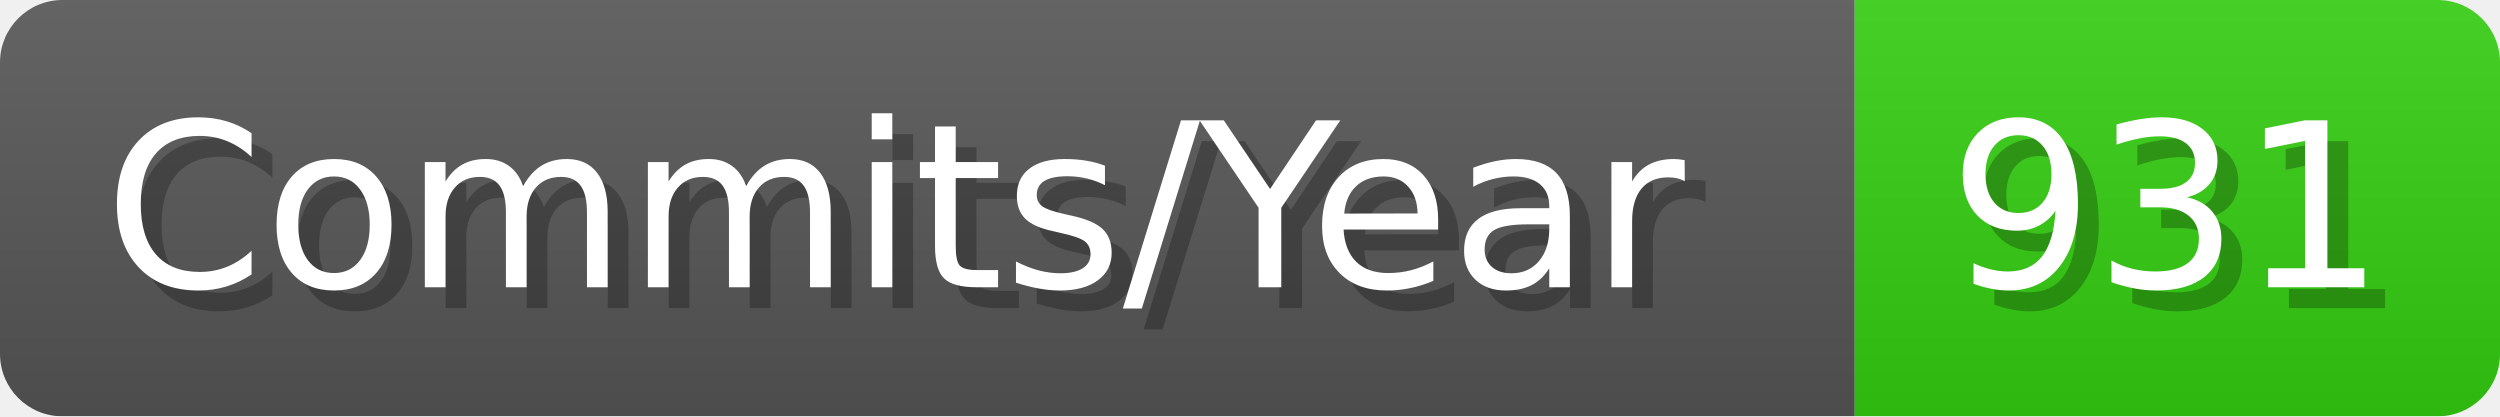
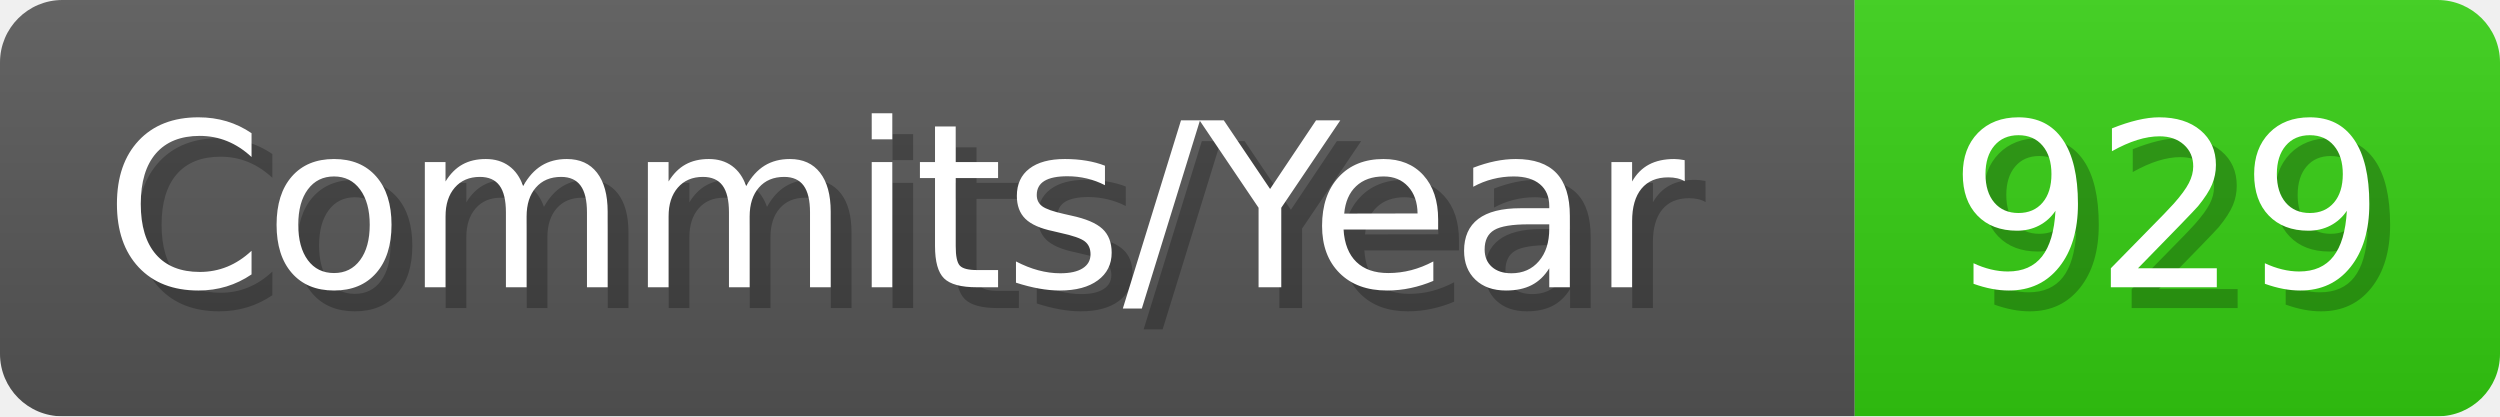
- <svg xmlns="http://www.w3.org/2000/svg" width="120.1" height="20" viewBox="0 0 1201 200" role="img" aria-label="Commits/Year: 931">
+ <svg xmlns="http://www.w3.org/2000/svg" width="120.1" height="20" viewBox="0 0 1201 200" role="img" aria-label="Commits/Year: 929">
  <linearGradient id="aUPdi" x2="0" y2="100%">
    <stop offset="0" stop-opacity=".1" stop-color="#EEE" />
    <stop offset="1" stop-opacity=".1" />
  </linearGradient>
  <mask id="WfAiQ">
    <rect width="1201" height="200" rx="30" fill="#FFF" />
  </mask>
  <g mask="url(#WfAiQ)">
    <rect width="891" height="200" fill="#555" />
    <rect width="310" height="200" fill="#3C1" x="891" />
    <rect width="1201" height="200" fill="url(#aUPdi)" />
  </g>
  <g aria-hidden="true" fill="#fff" text-anchor="start" font-family="Verdana,DejaVu Sans,sans-serif" font-size="110">
    <text x="60" y="148" textLength="791" fill="#000" opacity="0.25">Commits/Year</text>
    <text x="50" y="138" textLength="791">Commits/Year</text>
-     <text x="946" y="148" textLength="210" fill="#000" opacity="0.25">931</text>
-     <text x="936" y="138" textLength="210">931</text>
+     <text x="946" y="148" textLength="210" fill="#000" opacity="0.25">929</text>
+     <text x="936" y="138" textLength="210">929</text>
  </g>
</svg>
